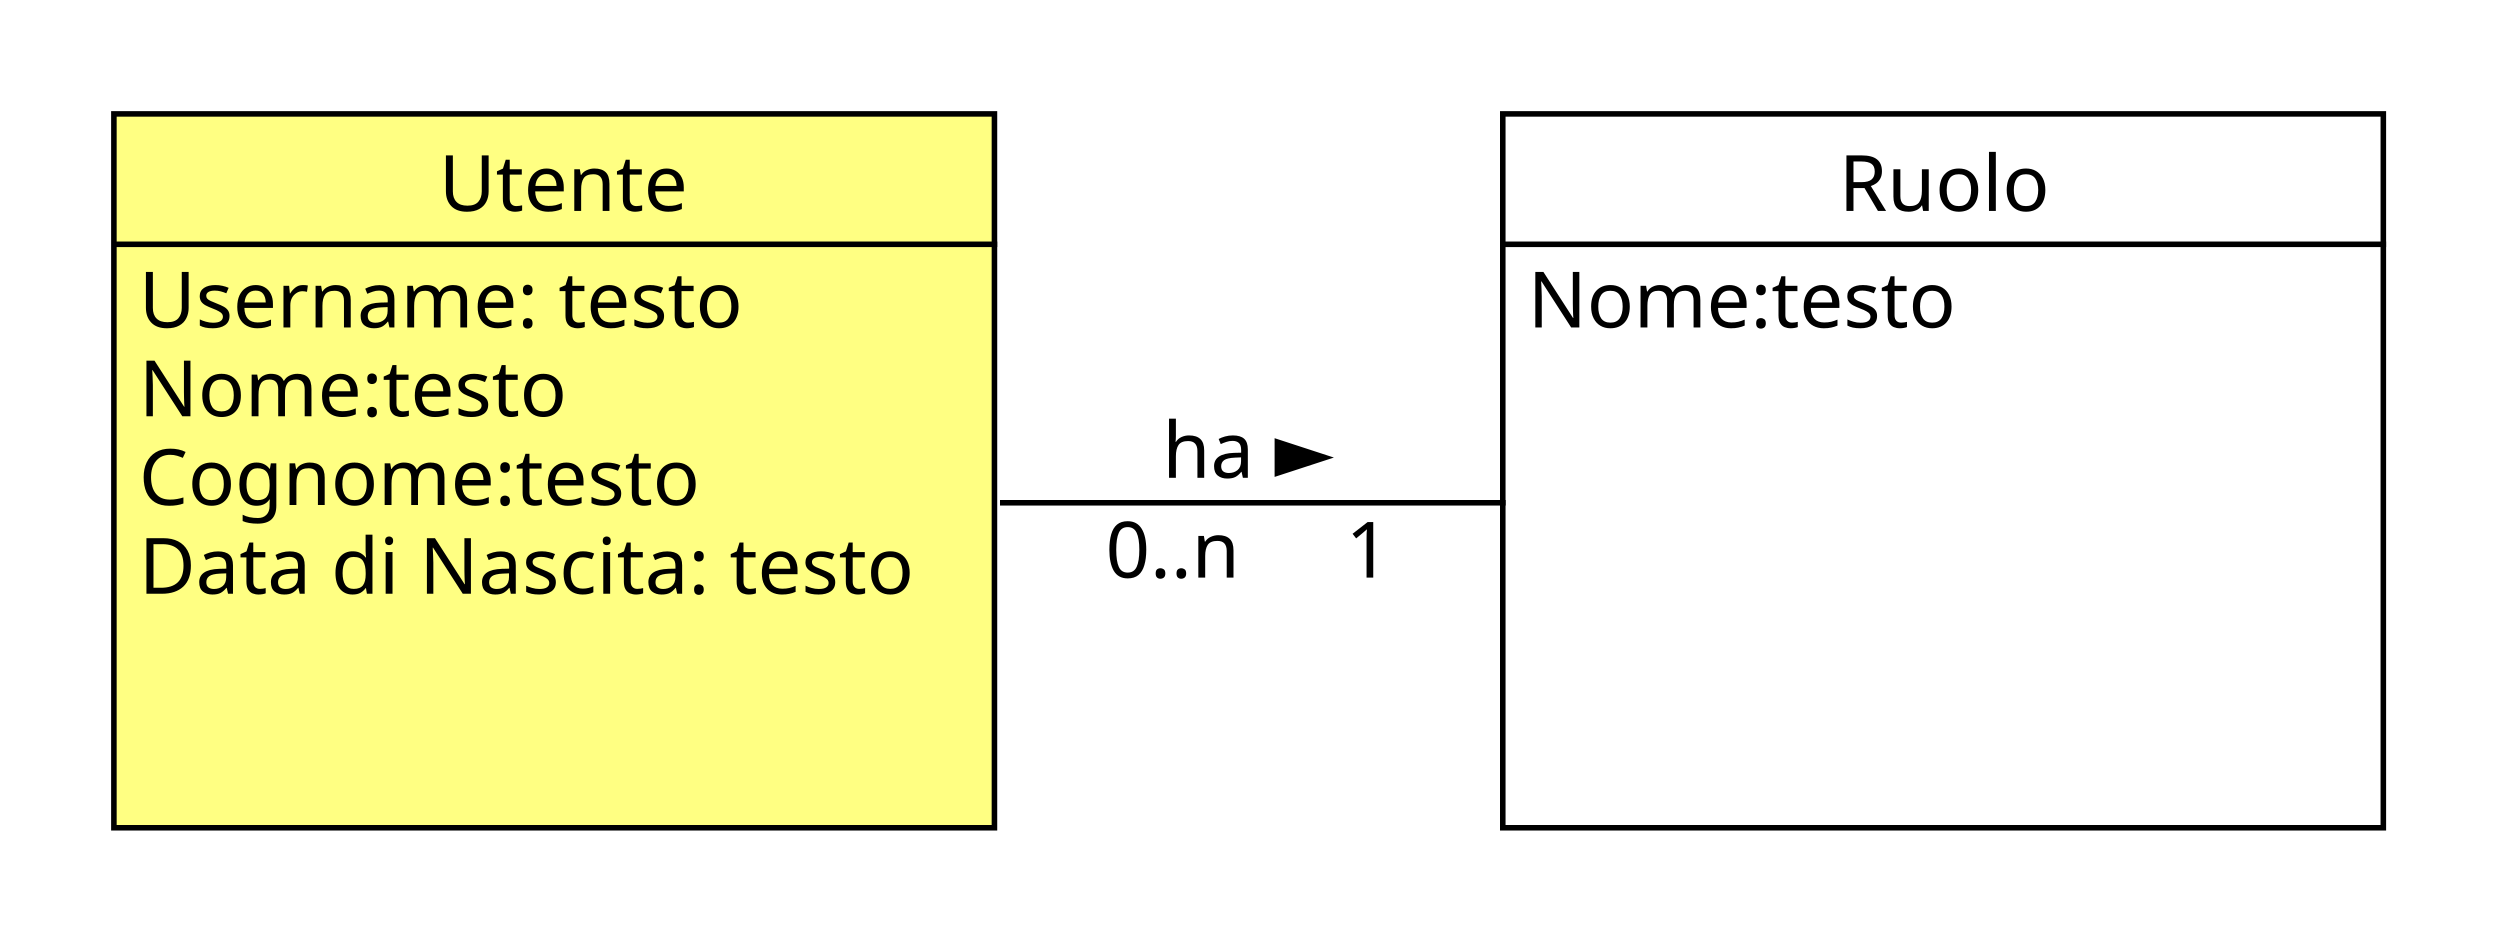
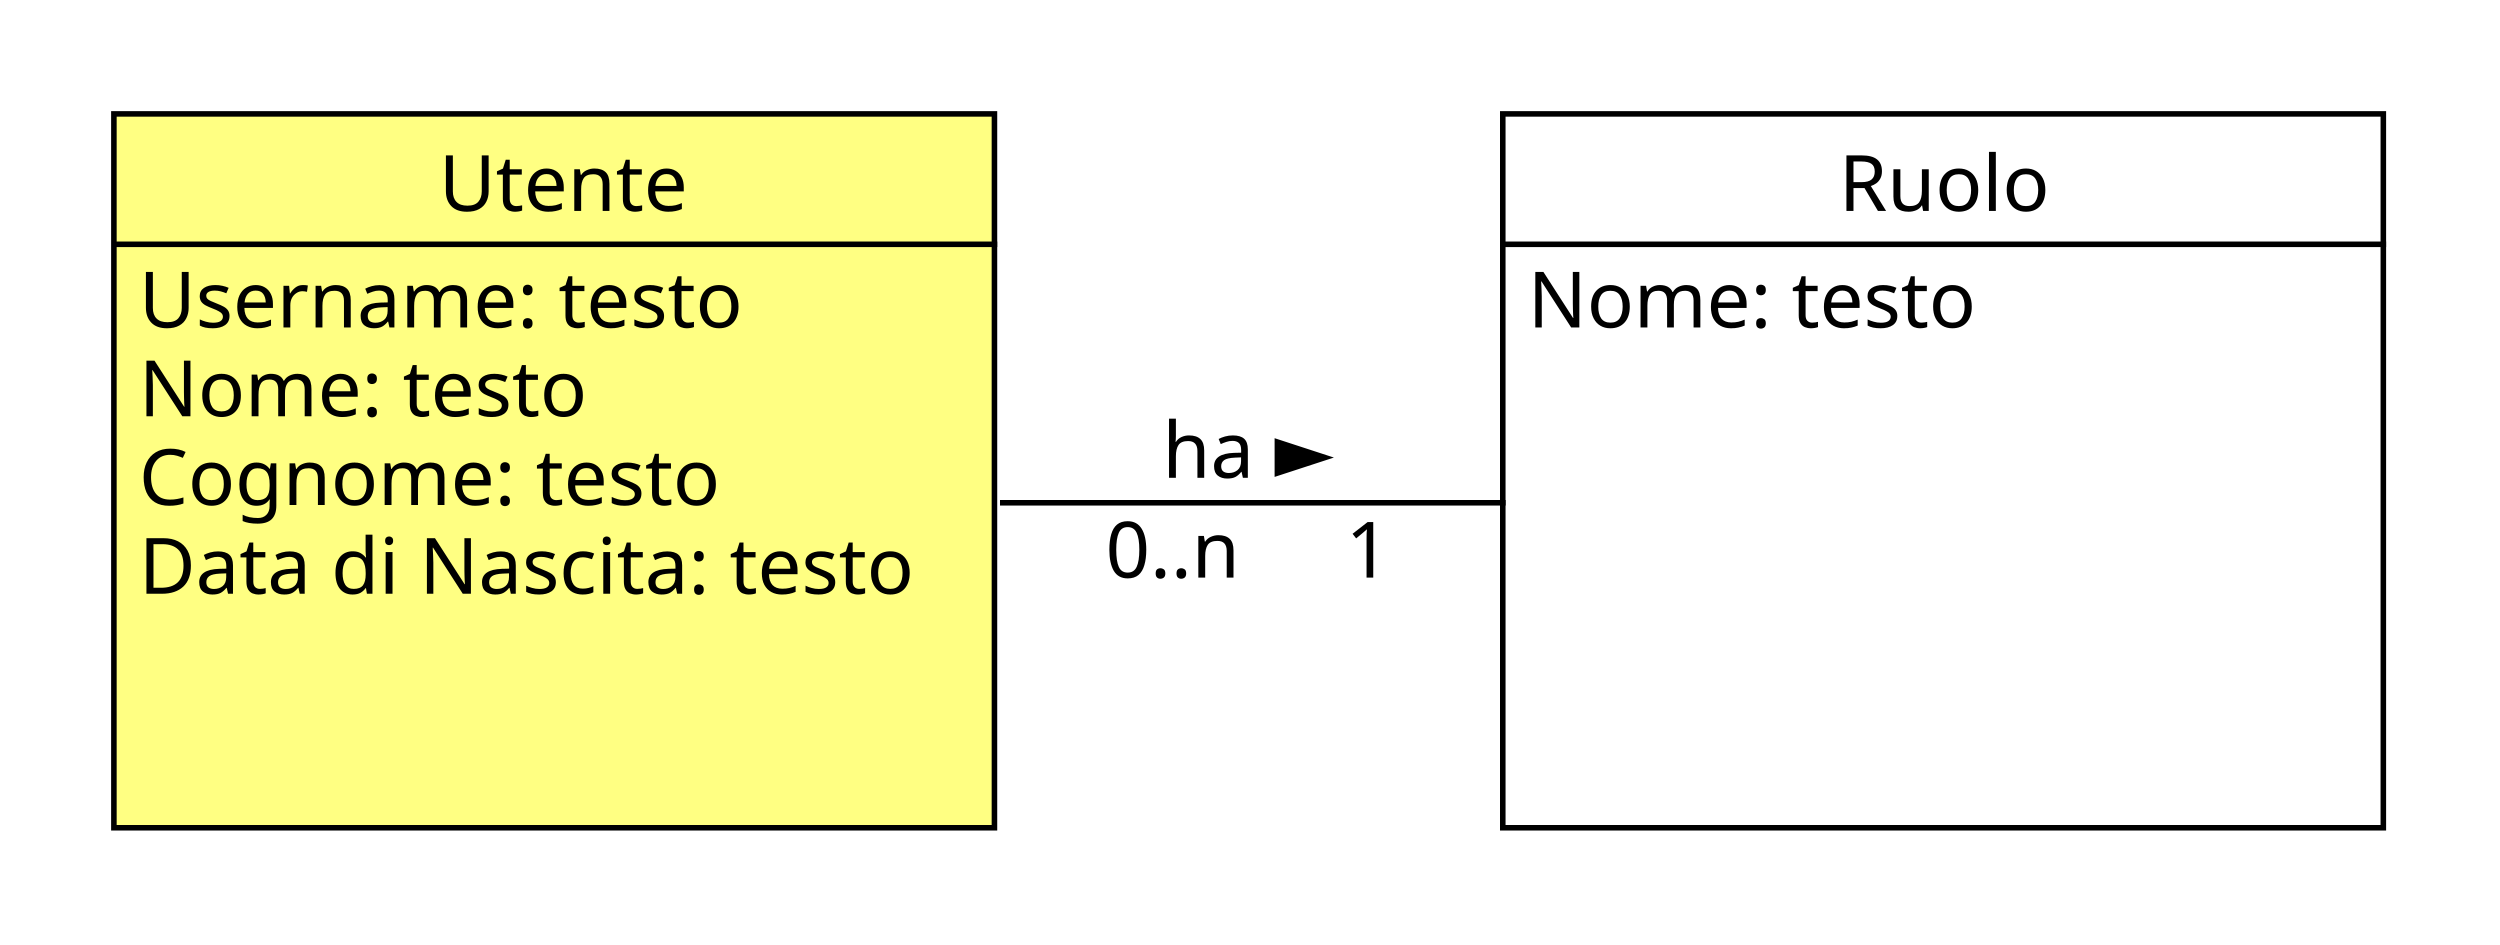
- <svg xmlns="http://www.w3.org/2000/svg" fill-opacity="1" color-rendering="auto" color-interpolation="auto" text-rendering="auto" stroke="black" stroke-linecap="square" width="450" stroke-miterlimit="10" shape-rendering="auto" stroke-opacity="1" fill="black" stroke-dasharray="none" font-weight="normal" stroke-width="1" viewBox="700 680 450 170" height="170" font-family="'Dialog'" font-style="normal" stroke-linejoin="miter" font-size="12px" stroke-dashoffset="0" image-rendering="auto">
+ <svg xmlns="http://www.w3.org/2000/svg" fill-opacity="1" color-rendering="auto" color-interpolation="auto" text-rendering="auto" stroke="black" stroke-linecap="square" width="450" stroke-miterlimit="10" shape-rendering="auto" stroke-opacity="1" fill="black" stroke-dasharray="none" font-weight="normal" stroke-width="1" viewBox="3480 520 450 170" height="170" font-family="'Dialog'" font-style="normal" stroke-linejoin="miter" font-size="12px" stroke-dashoffset="0" image-rendering="auto">
  <defs id="genericDefs" />
  <g>
    <defs id="defs1">
      <clipPath clipPathUnits="userSpaceOnUse" id="clipPath1">
        <path d="M0 0 L2147483647 0 L2147483647 2147483647 L0 2147483647 L0 0 Z" />
      </clipPath>
      <clipPath clipPathUnits="userSpaceOnUse" id="clipPath2">
        <path d="M0 0 L0 130 L160 130 L160 0 Z" />
      </clipPath>
      <clipPath clipPathUnits="userSpaceOnUse" id="clipPath3">
        <path d="M0 0 L0 50 L120 50 L120 0 Z" />
      </clipPath>
    </defs>
-     <g fill="rgb(255,255,255)" fill-opacity="0" transform="translate(970,700)" stroke-opacity="0" stroke="rgb(255,255,255)">
+     <g fill="rgb(255,255,255)" fill-opacity="0" transform="translate(3750,540)" stroke-opacity="0" stroke="rgb(255,255,255)">
      <rect x="0.5" width="158.5" height="128.5" y="0.5" clip-path="url(#clipPath2)" stroke="none" />
    </g>
-     <g transform="translate(970,700)">
+     <g transform="translate(3750,540)">
      <rect fill="none" x="0.5" width="158.5" height="128.5" y="0.5" clip-path="url(#clipPath2)" />
      <text x="61" font-size="14px" y="17.975" clip-path="url(#clipPath2)" font-family="sans-serif" stroke="none" xml:space="preserve">Ruolo</text>
      <path fill="none" d="M1 23.975 L159 23.975" clip-path="url(#clipPath2)" />
-       <text x="5" font-size="14px" y="38.95" clip-path="url(#clipPath2)" font-family="sans-serif" stroke="none" xml:space="preserve">Nome:testo</text>
+       <text x="5" font-size="14px" y="38.95" clip-path="url(#clipPath2)" font-family="sans-serif" stroke="none" xml:space="preserve">Nome: testo</text>
    </g>
-     <g fill="rgb(255,255,0)" fill-opacity="0.49" transform="translate(720,700)" stroke-opacity="0.49" stroke="rgb(255,255,0)">
+     <g fill="rgb(255,255,0)" fill-opacity="0.49" transform="translate(3500,540)" stroke-opacity="0.49" stroke="rgb(255,255,0)">
      <rect x="0.5" width="158.5" height="128.5" y="0.5" clip-path="url(#clipPath2)" stroke="none" />
    </g>
-     <g transform="translate(720,700)">
+     <g transform="translate(3500,540)">
      <rect fill="none" x="0.5" width="158.5" height="128.5" y="0.5" clip-path="url(#clipPath2)" />
      <text x="59" font-size="14px" y="17.975" clip-path="url(#clipPath2)" font-family="sans-serif" stroke="none" xml:space="preserve">Utente</text>
      <path fill="none" d="M1 23.975 L159 23.975" clip-path="url(#clipPath2)" />
      <text x="5" font-size="14px" y="38.95" clip-path="url(#clipPath2)" font-family="sans-serif" stroke="none" xml:space="preserve">Username: testo</text>
-       <text x="5" font-size="14px" y="54.925" clip-path="url(#clipPath2)" font-family="sans-serif" stroke="none" xml:space="preserve">Nome:testo</text>
-       <text x="5" font-size="14px" y="70.9" clip-path="url(#clipPath2)" font-family="sans-serif" stroke="none" xml:space="preserve">Cognome:testo</text>
+       <text x="5" font-size="14px" y="54.925" clip-path="url(#clipPath2)" font-family="sans-serif" stroke="none" xml:space="preserve">Nome: testo</text>
+       <text x="5" font-size="14px" y="70.9" clip-path="url(#clipPath2)" font-family="sans-serif" stroke="none" xml:space="preserve">Cognome: testo</text>
      <text x="5" font-size="14px" y="86.875" clip-path="url(#clipPath2)" font-family="sans-serif" stroke="none" xml:space="preserve">Data di Nascita: testo</text>
    </g>
-     <g transform="translate(870,750)">
+     <g transform="translate(3650,590)">
      <path fill="none" d="M100.5 20.5 L10.5 20.5" clip-path="url(#clipPath3)" />
      <text x="39.24" font-size="14px" y="16" clip-path="url(#clipPath3)" font-family="sans-serif" stroke="none" xml:space="preserve">ha ►</text>
      <text x="72.214" font-size="14px" y="33.975" clip-path="url(#clipPath3)" font-family="sans-serif" stroke="none" xml:space="preserve">1</text>
      <text x="29" font-size="14px" y="33.975" clip-path="url(#clipPath3)" font-family="sans-serif" stroke="none" xml:space="preserve">0..n</text>
    </g>
  </g>
</svg>
